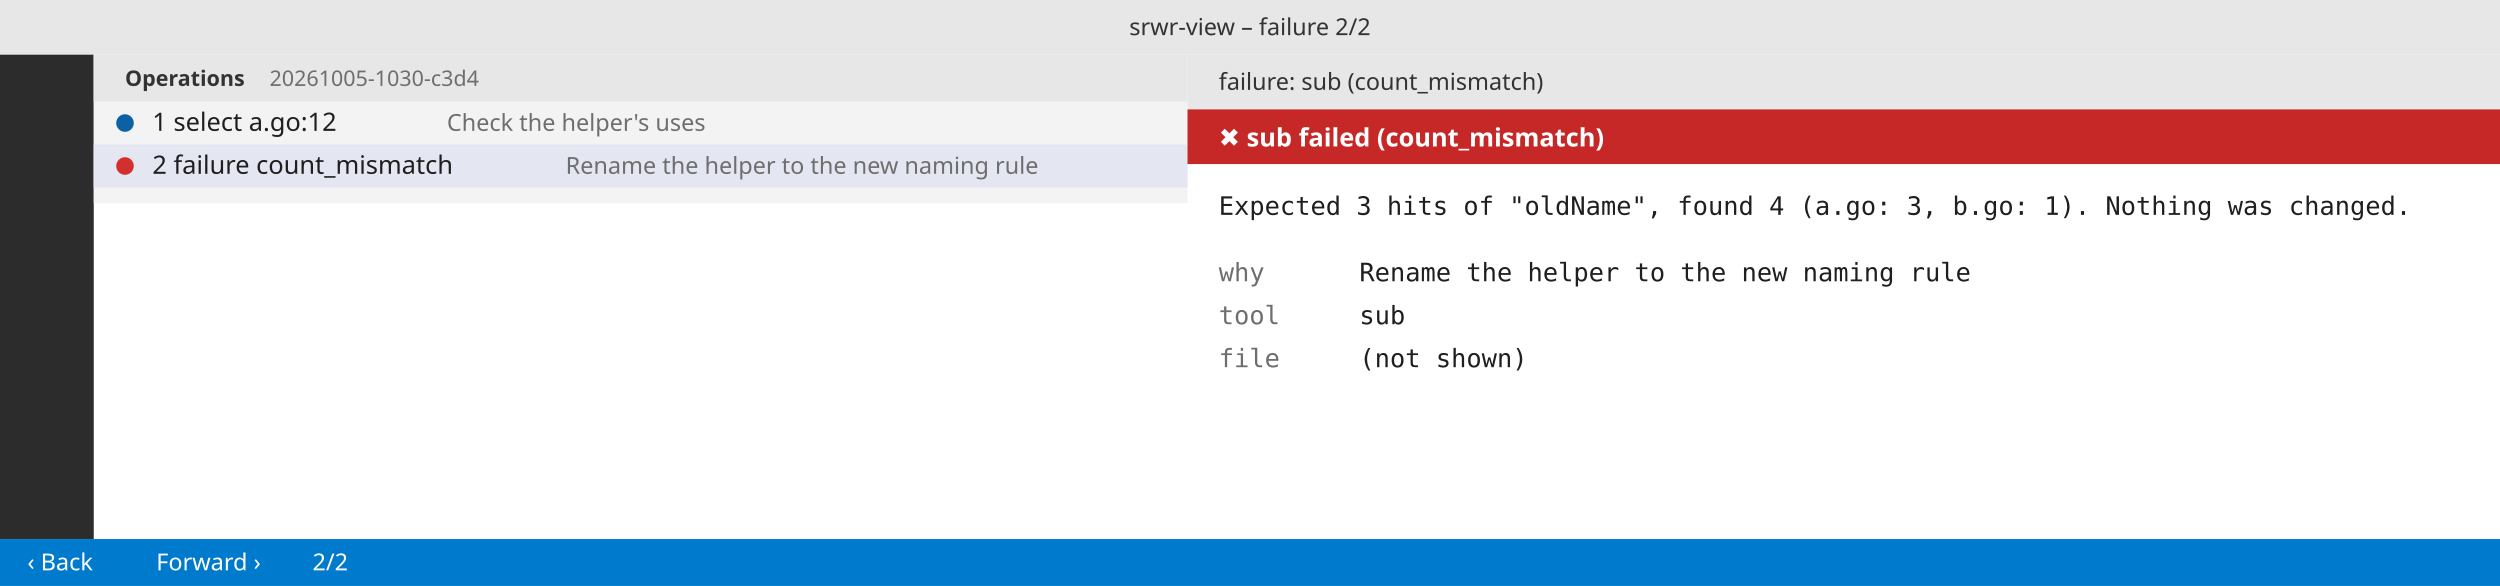
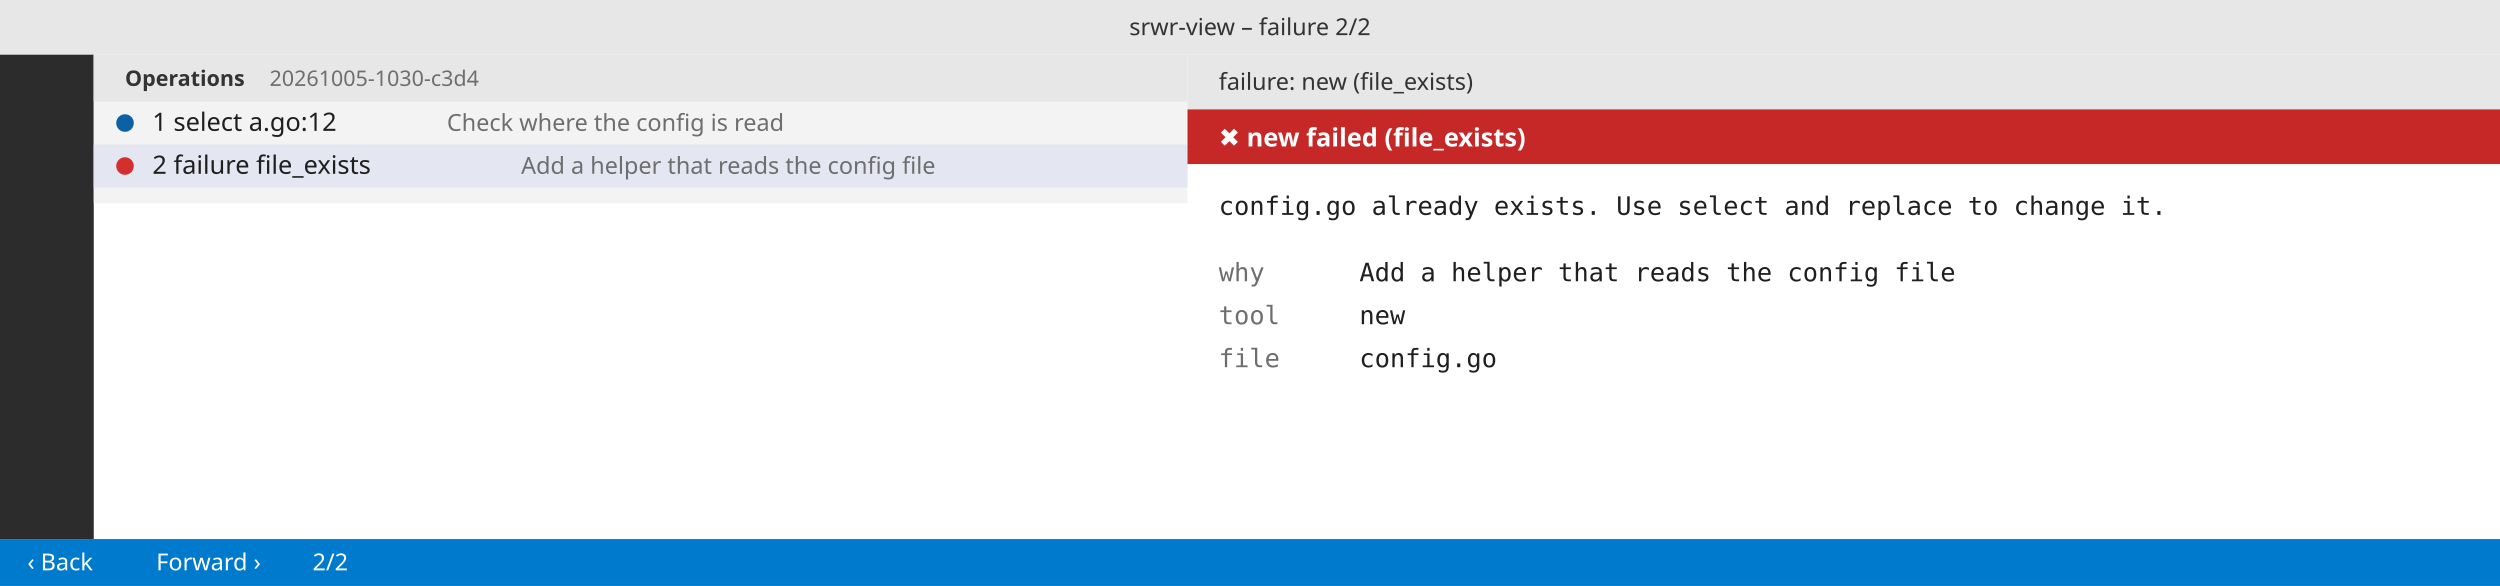
- <svg xmlns="http://www.w3.org/2000/svg" width="1280" height="300" viewBox="0 0 1280 300" role="img" aria-label="A failed sub in VSCode (light)">
+ <svg xmlns="http://www.w3.org/2000/svg" width="1280" height="300" viewBox="0 0 1280 300" role="img" aria-label="A failed new in VSCode (light)">
  <rect x="0" y="0" width="1280" height="300" fill="#ffffff" />
  <rect x="0" y="0" width="1280" height="28" fill="#e7e7e7" />
  <text x="640" y="18" fill="#333333" font-family="'Segoe UI','Hiragino Sans','Noto Sans JP','Meiryo',system-ui,sans-serif" font-size="12" text-anchor="middle">srwr-view  –  failure 2/2</text>
  <rect x="0" y="28" width="48" height="248" fill="#2c2c2c" />
  <rect x="48" y="28" width="560" height="76" fill="#f3f3f3" />
  <rect x="48" y="28" width="560" height="24" fill="#e7e7e7" />
  <text x="64" y="44" fill="#333333" font-family="'Segoe UI','Hiragino Sans','Noto Sans JP','Meiryo',system-ui,sans-serif" font-size="11" font-weight="bold">Operations</text>
  <text x="138" y="44" fill="#6e6e6e" font-family="'Segoe UI','Hiragino Sans','Noto Sans JP','Meiryo',system-ui,sans-serif" font-size="11">20261005-1030-c3d4</text>
  <circle cx="64" cy="63" r="4.5" fill="#0b61a4" />
  <text x="78" y="67" fill="#1f1f1f" font-family="'Segoe UI','Hiragino Sans','Noto Sans JP','Meiryo',system-ui,sans-serif" font-size="13">1  select  a.go:12</text>
-   <text x="228.8" y="67" fill="#6e6e6e" font-family="'Segoe UI','Hiragino Sans','Noto Sans JP','Meiryo',system-ui,sans-serif" font-size="12">Check the helper's uses</text>
+   <text x="228.8" y="67" fill="#6e6e6e" font-family="'Segoe UI','Hiragino Sans','Noto Sans JP','Meiryo',system-ui,sans-serif" font-size="12">Check where the config is read</text>
  <rect x="48" y="74" width="560" height="22" fill="#e4e6f1" />
  <circle cx="64" cy="85" r="4.5" fill="#d32f2f" />
-   <text x="78" y="89" fill="#1f1f1f" font-family="'Segoe UI','Hiragino Sans','Noto Sans JP','Meiryo',system-ui,sans-serif" font-size="13">2  failure  count_mismatch</text>
-   <text x="289.6" y="89" fill="#6e6e6e" font-family="'Segoe UI','Hiragino Sans','Noto Sans JP','Meiryo',system-ui,sans-serif" font-size="12">Rename the helper to the new naming rule</text>
+   <text x="78" y="89" fill="#1f1f1f" font-family="'Segoe UI','Hiragino Sans','Noto Sans JP','Meiryo',system-ui,sans-serif" font-size="13">2  failure  file_exists</text>
+   <text x="266.8" y="89" fill="#6e6e6e" font-family="'Segoe UI','Hiragino Sans','Noto Sans JP','Meiryo',system-ui,sans-serif" font-size="12">Add a helper that reads the config file</text>
  <rect x="608" y="28" width="672" height="28" fill="#e7e7e7" />
-   <text x="624" y="46" fill="#333333" font-family="'Segoe UI','Hiragino Sans','Noto Sans JP','Meiryo',system-ui,sans-serif" font-size="12">failure: sub (count_mismatch)</text>
+   <text x="624" y="46" fill="#333333" font-family="'Segoe UI','Hiragino Sans','Noto Sans JP','Meiryo',system-ui,sans-serif" font-size="12">failure: new (file_exists)</text>
  <rect x="608" y="56" width="672" height="28" fill="#c62828" />
-   <text x="624" y="75" fill="#ffffff" font-family="'Segoe UI','Hiragino Sans','Noto Sans JP','Meiryo',system-ui,sans-serif" font-size="13" font-weight="bold">✖  sub failed  (count_mismatch)</text>
-   <text x="624" y="110" fill="#1f1f1f" font-family="'DejaVu Sans Mono','Menlo','Consolas',monospace" font-size="13" xml:space="preserve" style="white-space:pre">Expected 3 hits of "oldName", found 4 (a.go: 3, b.go: 1). Nothing was changed.</text>
+   <text x="624" y="75" fill="#ffffff" font-family="'Segoe UI','Hiragino Sans','Noto Sans JP','Meiryo',system-ui,sans-serif" font-size="13" font-weight="bold">✖  new failed  (file_exists)</text>
+   <text x="624" y="110" fill="#1f1f1f" font-family="'DejaVu Sans Mono','Menlo','Consolas',monospace" font-size="13" xml:space="preserve" style="white-space:pre">config.go already exists. Use select and replace to change it.</text>
  <text x="624" y="144" fill="#6e6e6e" font-family="'DejaVu Sans Mono','Menlo','Consolas',monospace" font-size="13" xml:space="preserve" style="white-space:pre">why</text>
-   <text x="696" y="144" fill="#1f1f1f" font-family="'DejaVu Sans Mono','Menlo','Consolas',monospace" font-size="13" xml:space="preserve" style="white-space:pre">Rename the helper to the new naming rule</text>
+   <text x="696" y="144" fill="#1f1f1f" font-family="'DejaVu Sans Mono','Menlo','Consolas',monospace" font-size="13" xml:space="preserve" style="white-space:pre">Add a helper that reads the config file</text>
  <text x="624" y="166" fill="#6e6e6e" font-family="'DejaVu Sans Mono','Menlo','Consolas',monospace" font-size="13" xml:space="preserve" style="white-space:pre">tool</text>
-   <text x="696" y="166" fill="#1f1f1f" font-family="'DejaVu Sans Mono','Menlo','Consolas',monospace" font-size="13" xml:space="preserve" style="white-space:pre">sub</text>
+   <text x="696" y="166" fill="#1f1f1f" font-family="'DejaVu Sans Mono','Menlo','Consolas',monospace" font-size="13" xml:space="preserve" style="white-space:pre">new</text>
  <text x="624" y="188" fill="#6e6e6e" font-family="'DejaVu Sans Mono','Menlo','Consolas',monospace" font-size="13" xml:space="preserve" style="white-space:pre">file</text>
-   <text x="696" y="188" fill="#1f1f1f" font-family="'DejaVu Sans Mono','Menlo','Consolas',monospace" font-size="13" xml:space="preserve" style="white-space:pre">(not shown)</text>
+   <text x="696" y="188" fill="#1f1f1f" font-family="'DejaVu Sans Mono','Menlo','Consolas',monospace" font-size="13" xml:space="preserve" style="white-space:pre">config.go</text>
  <rect x="0" y="276" width="1280" height="24" fill="#007acc" />
  <text x="14" y="292" fill="#ffffff" font-family="'Segoe UI','Hiragino Sans','Noto Sans JP','Meiryo',system-ui,sans-serif" font-size="12">‹ Back</text>
  <text x="80" y="292" fill="#ffffff" font-family="'Segoe UI','Hiragino Sans','Noto Sans JP','Meiryo',system-ui,sans-serif" font-size="12">Forward ›</text>
  <text x="160" y="292" fill="#ffffff" font-family="'Segoe UI','Hiragino Sans','Noto Sans JP','Meiryo',system-ui,sans-serif" font-size="12">2/2</text>
</svg>
